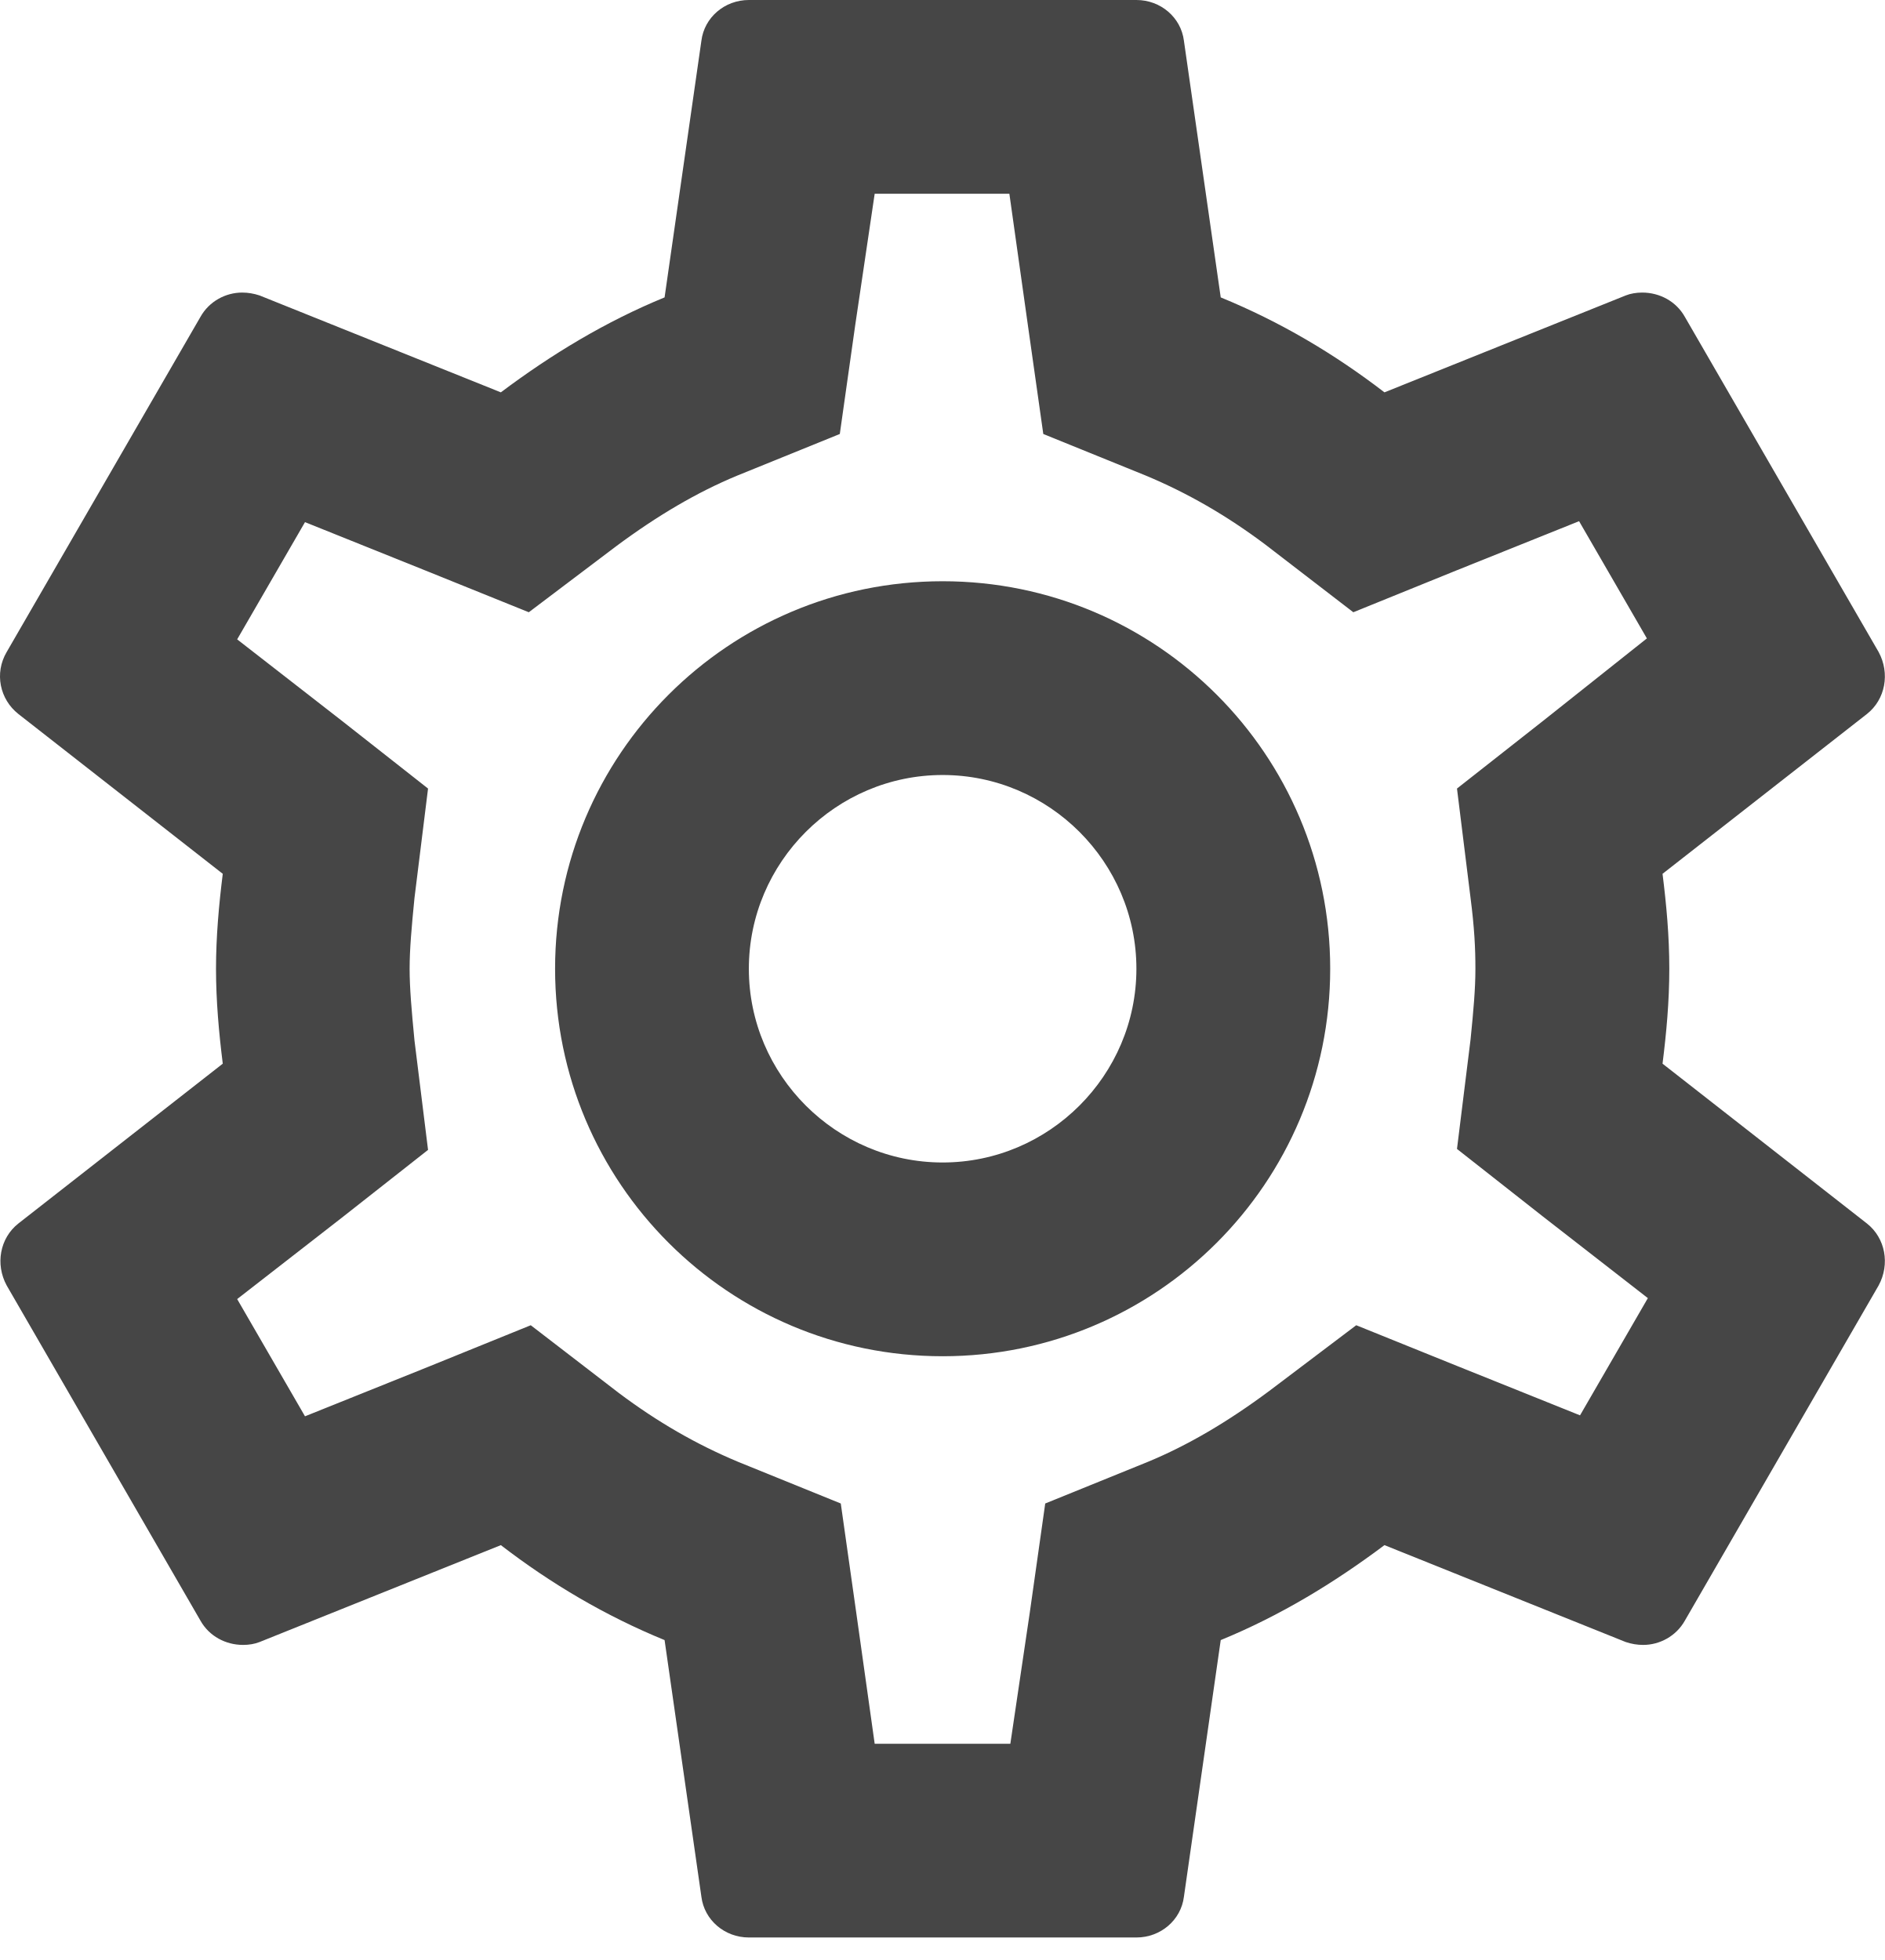
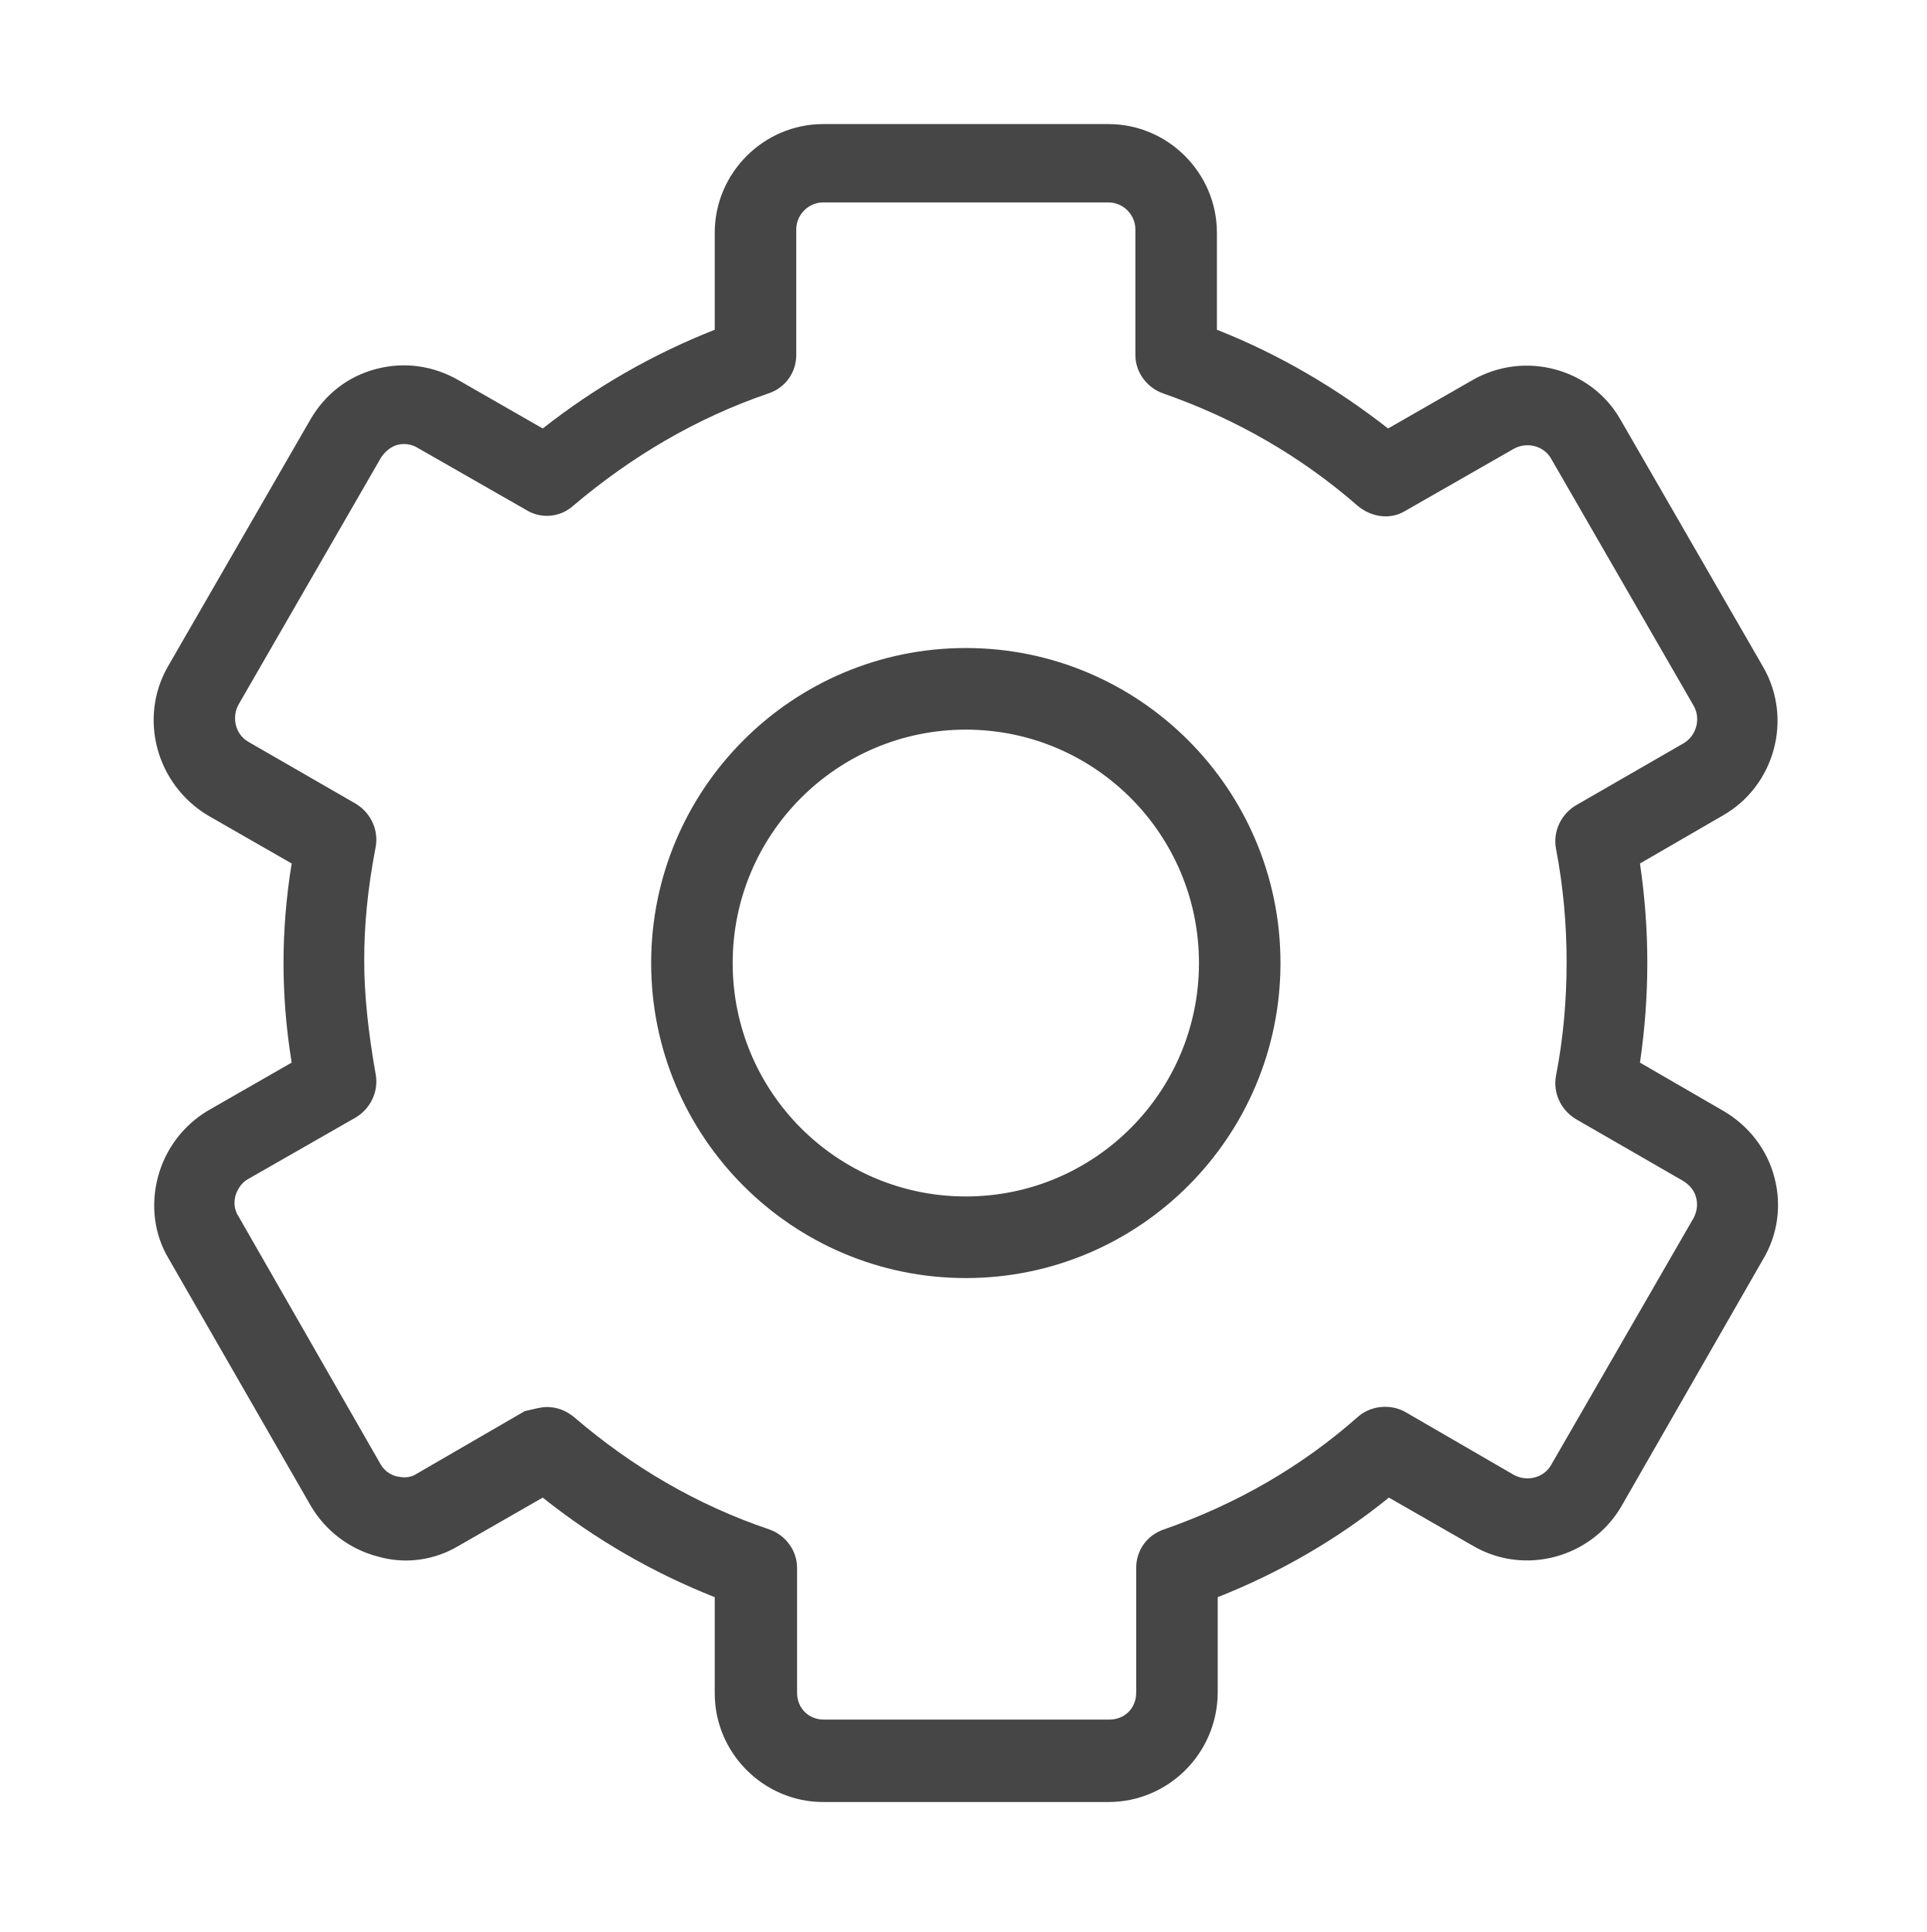
- <svg xmlns="http://www.w3.org/2000/svg" width="75" height="78" viewBox="0 0 75 78" fill="none">
-   <path fill-rule="evenodd" clip-rule="evenodd" d="M66.422 38.552C66.422 39.863 66.307 41.096 66.153 42.33L74.287 48.691C75.02 49.27 75.212 50.31 74.75 51.158L67.039 64.498C66.692 65.114 66.037 65.461 65.382 65.461C65.15 65.461 64.919 65.423 64.688 65.346L55.088 61.49C53.084 62.994 50.925 64.305 48.573 65.269L47.108 75.485C46.992 76.41 46.183 77.104 45.219 77.104H29.798C28.834 77.104 28.025 76.41 27.909 75.485L26.444 65.269C24.092 64.305 21.933 63.032 19.929 61.49L10.329 65.346C10.137 65.423 9.905 65.461 9.674 65.461C8.98 65.461 8.325 65.114 7.978 64.498L0.267 51.158C-0.195 50.31 -0.003 49.27 0.73 48.691L8.864 42.33C8.71 41.096 8.595 39.824 8.595 38.552C8.595 37.28 8.71 36.008 8.864 34.774L0.73 28.413C-0.003 27.834 -0.234 26.794 0.267 25.945L7.978 12.607C8.325 11.99 8.98 11.643 9.635 11.643C9.867 11.643 10.098 11.681 10.329 11.758L19.929 15.614C21.933 14.11 24.092 12.799 26.444 11.835L27.909 1.619C28.025 0.694 28.834 0 29.798 0H45.219C46.183 0 46.992 0.694 47.108 1.619L48.573 11.835C50.925 12.799 53.084 14.072 55.088 15.614L64.688 11.758C64.88 11.681 65.112 11.643 65.343 11.643C66.037 11.643 66.692 11.99 67.039 12.607L74.75 25.945C75.212 26.794 75.02 27.834 74.287 28.413L66.153 34.774C66.307 36.008 66.422 37.241 66.422 38.552ZM58.707 38.552C58.707 37.742 58.668 36.933 58.514 35.738L57.974 31.381L61.405 28.683L65.53 25.406L62.832 20.741L57.936 22.707L53.849 24.365L50.341 21.666C48.799 20.51 47.257 19.623 45.599 18.929L41.513 17.271L40.896 12.915L40.163 7.71H34.804L34.033 12.915L33.416 17.271L29.33 18.929C27.749 19.584 26.169 20.51 24.511 21.743L21.041 24.365L17.032 22.746L12.136 20.779L9.437 25.444L13.601 28.683L17.032 31.381L16.492 35.738C16.377 36.894 16.299 37.781 16.299 38.552C16.299 39.323 16.377 40.21 16.492 41.405L17.032 45.761L13.601 48.46L9.437 51.698L12.136 56.363L17.032 54.397L21.119 52.739L24.627 55.438C26.169 56.594 27.711 57.481 29.369 58.175L33.455 59.833L34.072 64.189L34.804 69.394H40.202L40.973 64.189L41.59 59.833L45.676 58.175C47.257 57.52 48.837 56.594 50.495 55.361L53.965 52.739L57.974 54.358L62.87 56.325L65.569 51.66L61.405 48.421L57.974 45.723L58.514 41.366C58.63 40.21 58.707 39.362 58.707 38.552ZM37.508 23.131C28.988 23.131 22.087 30.032 22.087 38.552C22.087 47.072 28.988 53.973 37.508 53.973C46.028 53.973 52.929 47.072 52.929 38.552C52.929 30.032 46.028 23.131 37.508 23.131ZM29.797 38.552C29.797 42.793 33.267 46.262 37.508 46.262C41.749 46.262 45.218 42.793 45.218 38.552C45.218 34.311 41.749 30.842 37.508 30.842C33.267 30.842 29.797 34.311 29.797 38.552Z" fill="#464646" />
+ <svg xmlns="http://www.w3.org/2000/svg" width="326" height="327" viewBox="0 0 326 327" fill="none">
+   <path d="M187.575 305H139.295C129.225 305 120.948 296.712 120.948 286.628V270.329C110.464 266.185 100.67 260.521 91.842 253.477L77.633 261.626C73.495 264.113 68.529 264.803 63.839 263.422C59.149 262.179 55.148 259.14 52.665 254.996L28.525 213.004C26.042 208.86 25.49 203.887 26.732 199.191C27.973 194.494 31.008 190.488 35.146 188.002L49.355 179.852C48.389 173.912 47.975 168.249 47.975 163C47.975 157.751 48.389 152.088 49.355 146.148L35.146 137.998C26.456 132.749 23.421 121.56 28.387 112.858L52.527 71.004C55.01 66.722 58.873 63.683 63.701 62.44C68.391 61.197 73.357 61.887 77.633 64.374L91.842 72.523C100.808 65.478 110.464 59.953 120.948 55.809V39.372C120.948 29.288 129.225 21 139.295 21H187.575C197.645 21 205.922 29.288 205.922 39.372V55.809C216.406 59.953 226.062 65.617 234.89 72.523L249.098 64.374C257.927 59.263 269.238 62.301 274.204 71.004L298.345 112.858C303.449 121.698 300.276 133.025 291.585 137.998L277.515 146.148C278.343 151.811 278.757 157.337 278.757 163C278.757 168.525 278.343 174.189 277.515 179.852L291.585 188.002C295.862 190.488 299.034 194.494 300.276 199.329C301.517 204.025 300.828 208.998 298.345 213.142L274.342 254.996C269.238 263.699 257.927 266.737 249.236 261.626L235.028 253.477C226.338 260.521 216.544 266.185 206.06 270.329V286.628C205.922 296.85 197.645 305 187.575 305ZM92.531 238.144C94.187 238.144 95.704 238.696 97.084 239.802C106.878 248.228 117.913 254.72 130.19 258.864C132.949 259.831 134.88 262.455 134.88 265.356V286.49C134.88 289.115 136.812 291.049 139.433 291.049H187.713C190.334 291.049 192.265 289.115 192.265 286.49V265.356C192.265 262.455 194.059 259.831 196.955 258.864C209.232 254.582 220.268 248.228 229.786 239.802C231.993 237.868 235.304 237.591 237.787 238.973L256.134 249.609C258.341 250.852 261.238 250.161 262.479 247.951L286.619 206.097C287.171 204.992 287.309 203.887 287.033 202.782C286.757 201.539 285.93 200.572 284.826 199.881L266.617 189.383C264.134 187.864 262.755 184.963 263.307 182.062C264.548 175.708 265.1 169.216 265.1 162.862C265.1 156.508 264.548 150.154 263.307 143.661C262.755 140.761 264.134 137.86 266.617 136.34L284.826 125.842C287.033 124.599 287.861 121.698 286.619 119.488L262.479 77.634C261.238 75.424 258.341 74.733 256.134 75.977L237.787 86.475C235.304 87.994 232.131 87.58 229.786 85.646C220.13 77.22 209.095 70.866 196.817 66.584C194.059 65.617 192.127 62.992 192.127 60.092V38.819C192.127 36.333 190.058 34.261 187.575 34.261H139.295C136.812 34.261 134.742 36.333 134.742 38.819V60.092C134.742 62.992 132.949 65.617 130.052 66.584C117.913 70.728 106.878 77.22 96.946 85.646C94.739 87.58 91.566 87.856 89.083 86.337L70.736 75.838C69.633 75.148 68.391 75.01 67.287 75.286C66.184 75.562 65.218 76.391 64.529 77.358L40.388 119.212C39.147 121.422 39.837 124.323 42.044 125.566L60.252 136.064C62.735 137.584 64.115 140.484 63.563 143.385C62.184 150.568 61.632 156.646 61.632 162.586C61.632 168.387 62.322 174.741 63.563 181.786C64.115 184.687 62.735 187.588 60.252 189.107L41.906 199.605C40.94 200.158 40.25 201.124 39.837 202.368C39.699 203.058 39.423 204.302 40.25 205.683L64.391 247.813C64.942 248.78 65.908 249.609 67.15 249.885C67.839 250.023 69.219 250.3 70.46 249.471L88.807 238.835C90.186 238.558 91.428 238.144 92.531 238.144ZM163.435 216.319C134.053 216.319 110.188 192.422 110.188 163C110.188 133.578 134.053 109.681 163.435 109.681C192.817 109.681 216.681 133.578 216.681 163C216.681 192.422 192.817 216.319 163.435 216.319ZM163.435 123.494C141.64 123.494 123.983 141.175 123.983 163C123.983 184.825 141.64 202.506 163.435 202.506C185.23 202.506 202.887 184.825 202.887 163C202.887 141.175 185.23 123.494 163.435 123.494Z" fill="#464646" />
</svg>
